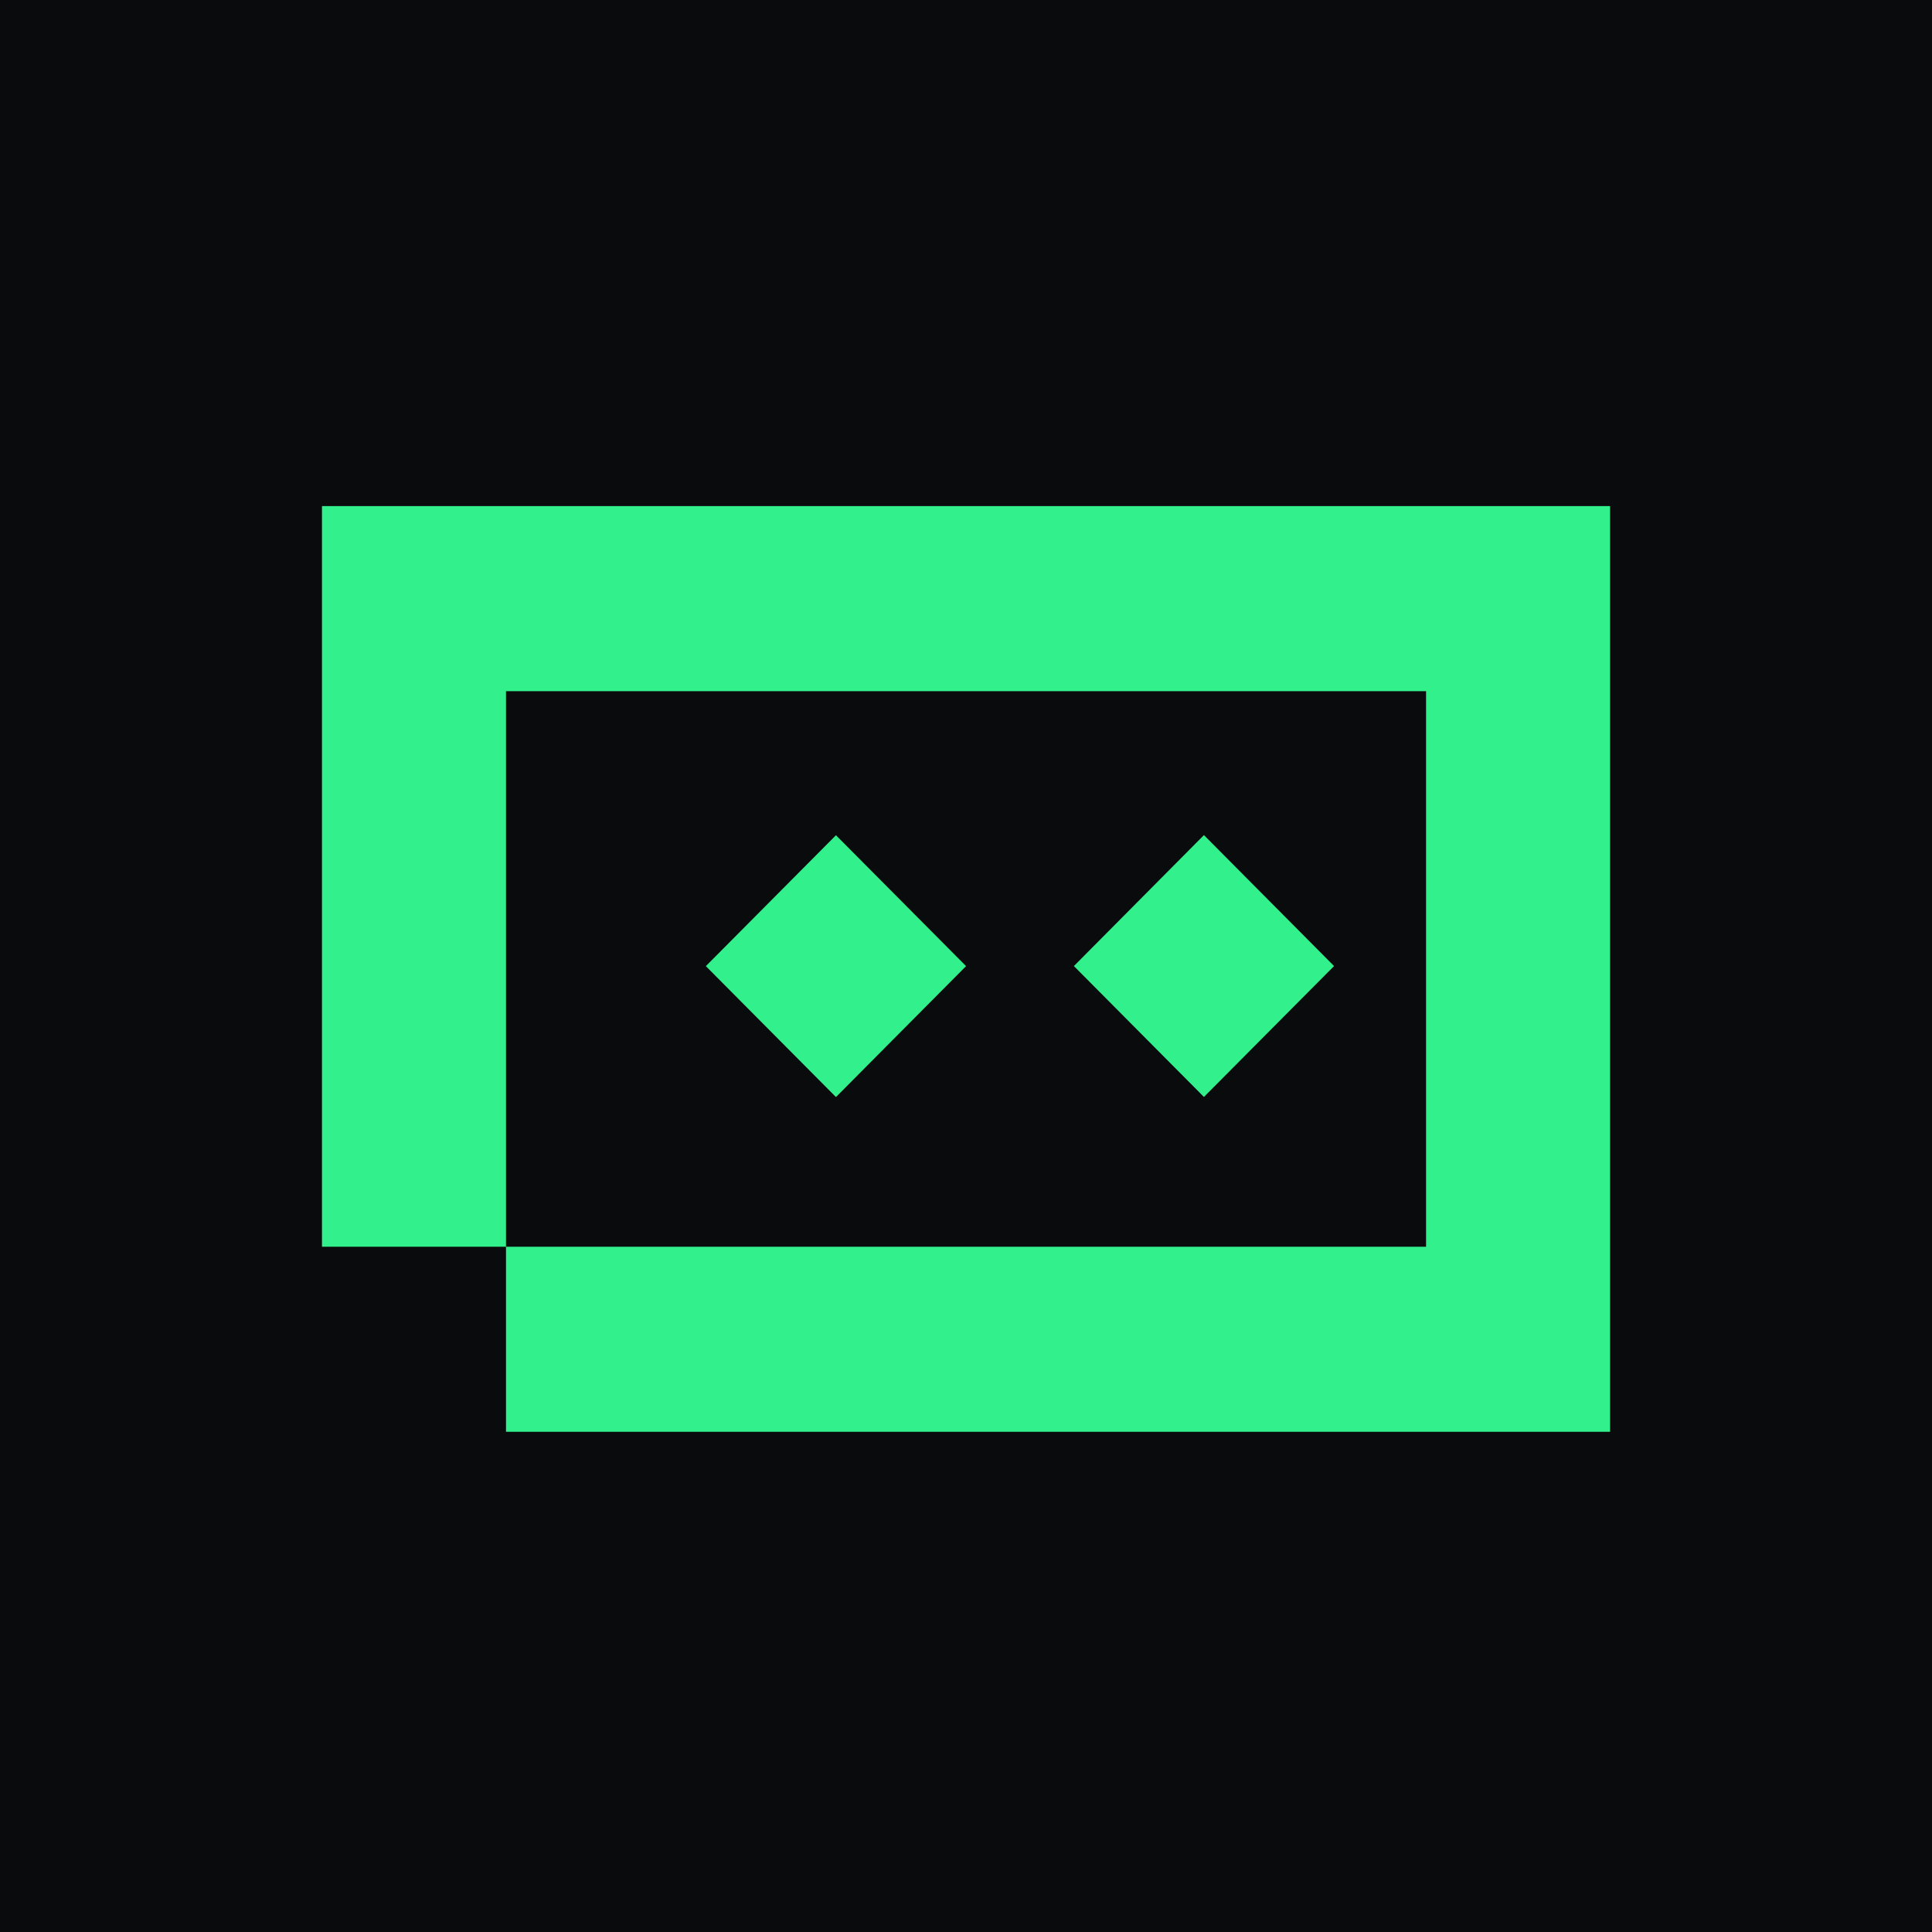
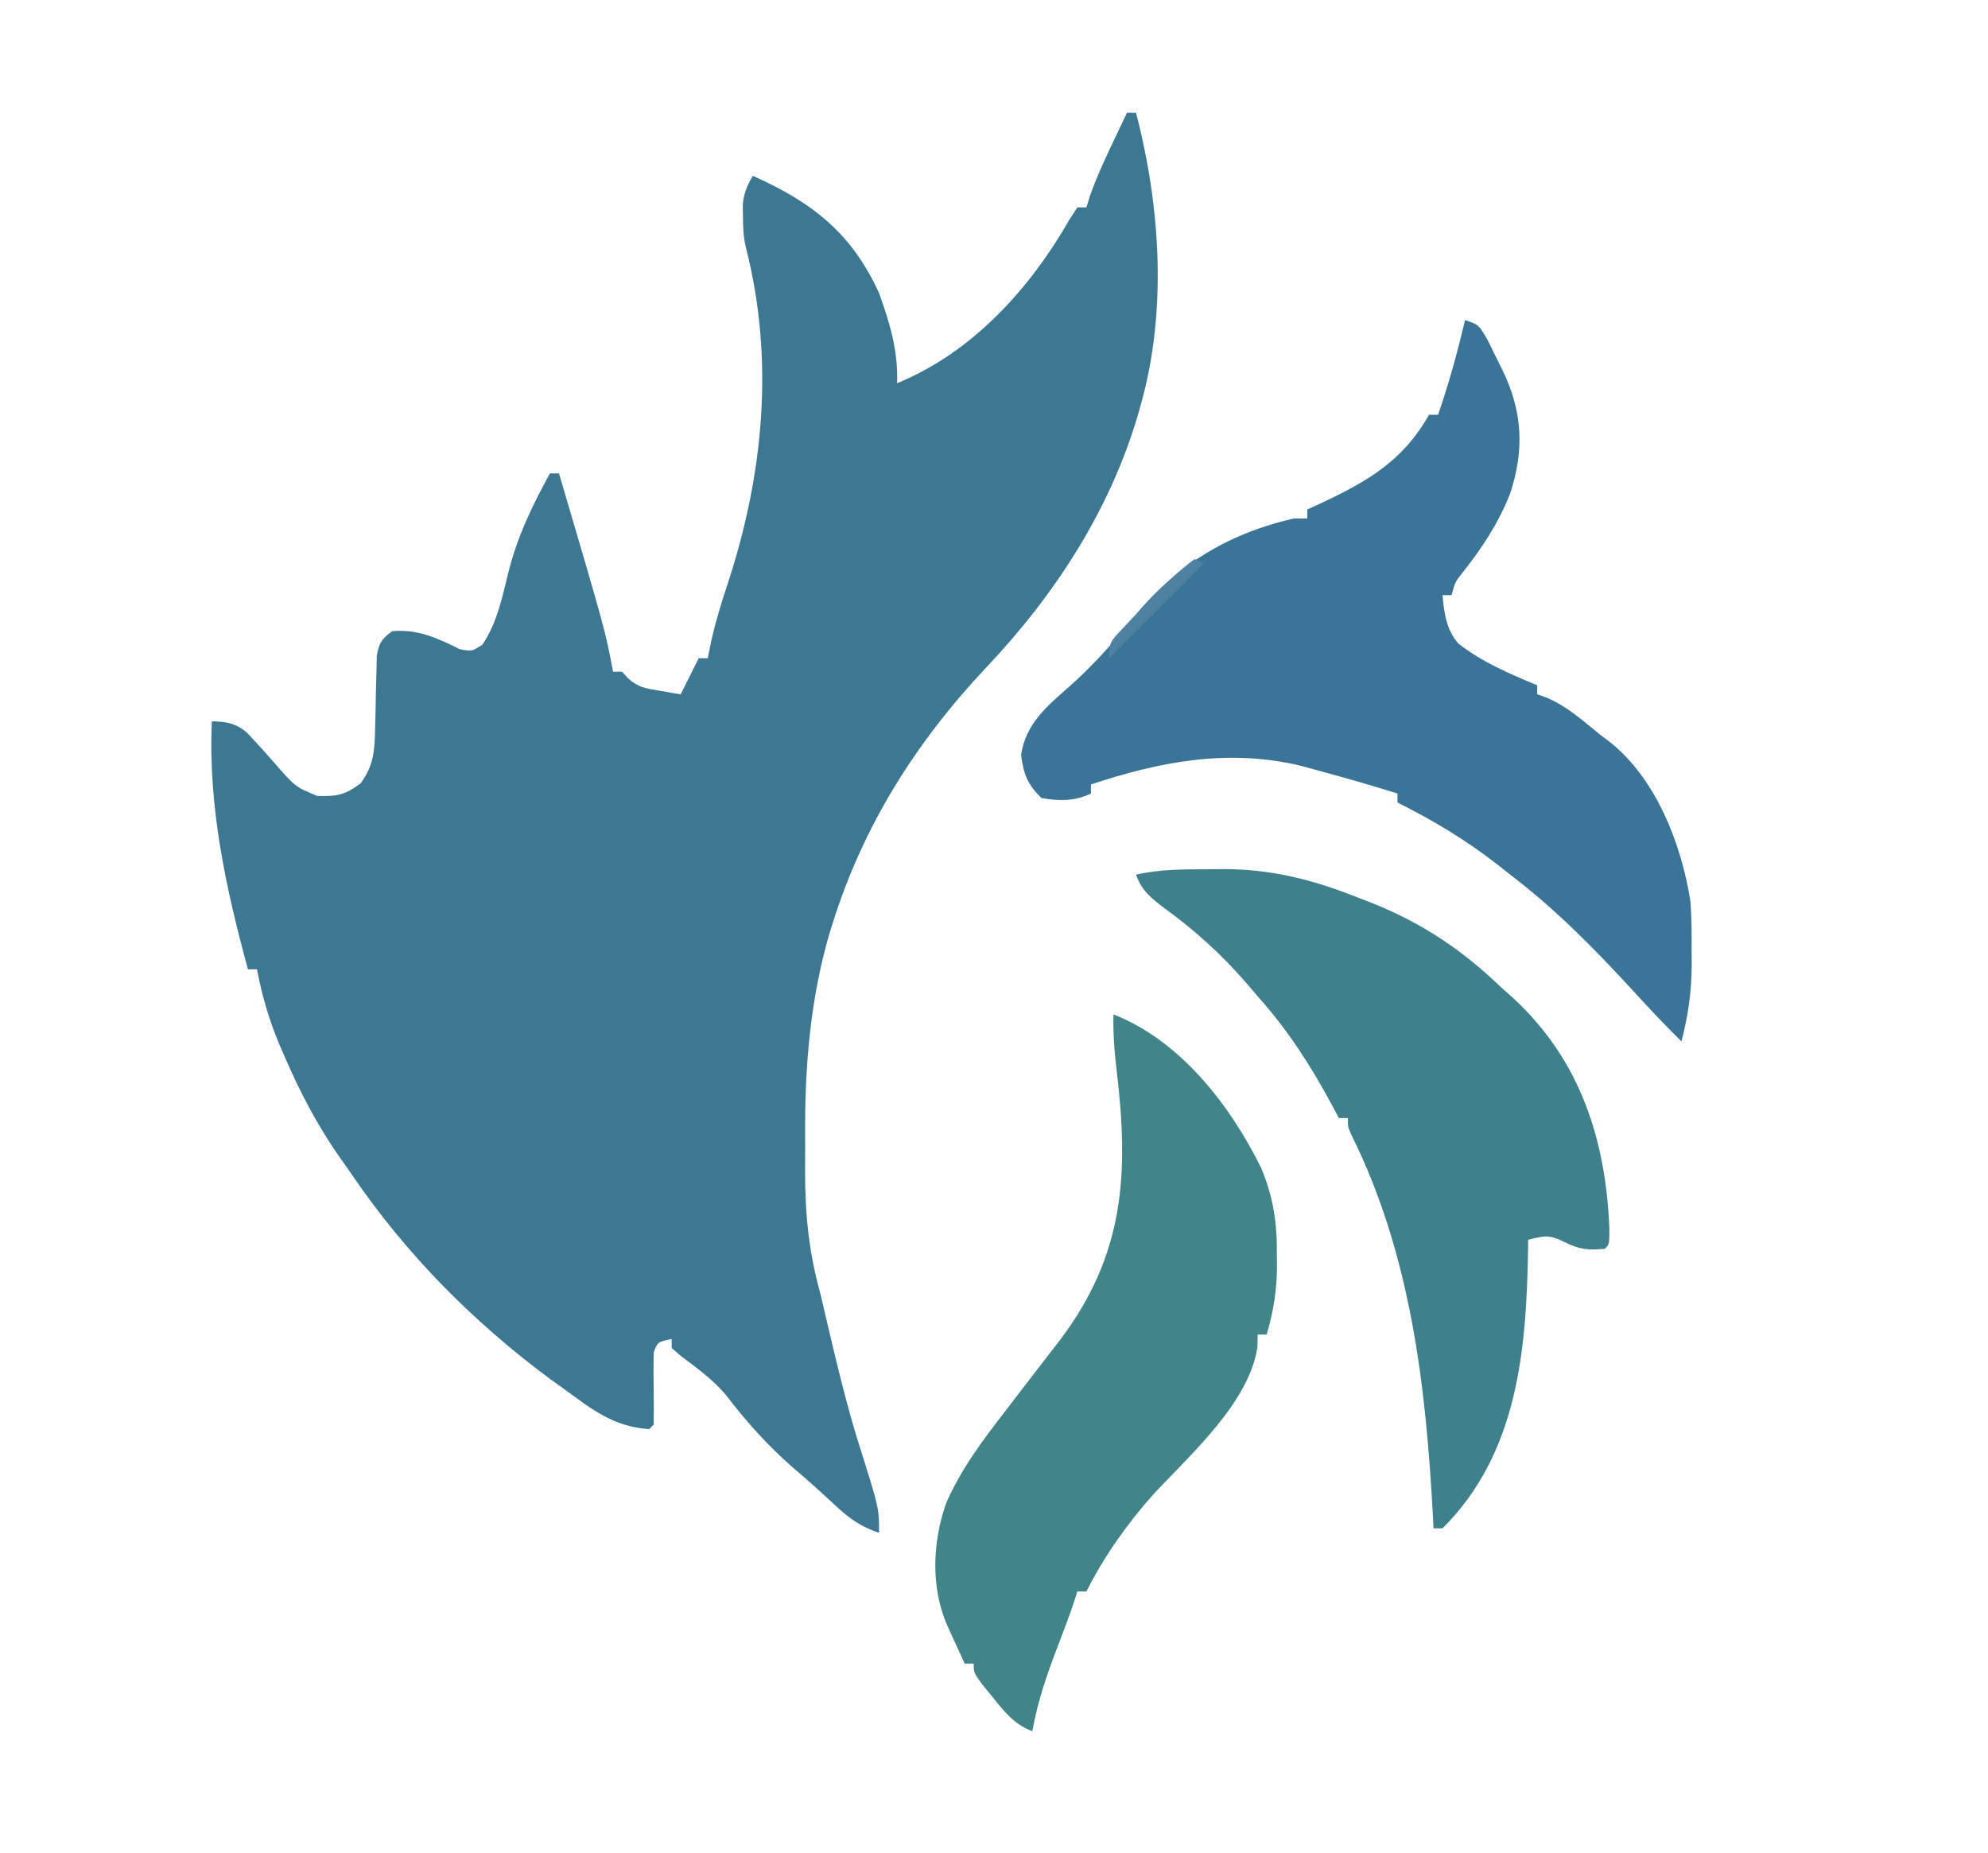
- <svg xmlns="http://www.w3.org/2000/svg" width="32" height="32" viewBox="0 0 32 32" fill="none">
-   <rect width="32" height="32" fill="#0A0B0D" />
-   <path d="M26.668 23.715H8.381V20.65H5.333V8.382H26.668V23.715ZM8.381 20.65H23.62V11.448H8.381V20.65ZM16.001 16.002L13.846 18.171L11.691 16.002L13.846 13.834L16.001 16.002ZM22.096 16.001L19.941 18.169L17.787 16.001L19.941 13.832L22.096 16.001Z" fill="#32F08C" />
+ <svg xmlns="http://www.w3.org/2000/svg" version="1.1" width="441" height="411">
+   <path d="M0 0 C145.53 0 291.06 0 441 0 C441 135.63 441 271.26 441 411 C295.47 411 149.94 411 0 411 C0 275.37 0 139.74 0 0 Z " fill="#FEFEFE" transform="translate(0,0)" />
+   <path d="M0 0 C0.66 0 1.32 0 2 0 C7.429 20.818 8.958 44.114 3 65 C2.812 65.663 2.624 66.326 2.43 67.009 C-3.796 88.237 -16.121 107.141 -31.262 123.086 C-46.837 139.661 -58.524 158.127 -65.312 179.875 C-65.543 180.604 -65.774 181.333 -66.011 182.084 C-70.263 196.696 -71.504 211.66 -71.391 226.809 C-71.375 229.395 -71.391 231.98 -71.41 234.566 C-71.423 244.149 -70.603 252.722 -68 262 C-67.503 264.092 -67.015 266.185 -66.535 268.281 C-64.24 278.012 -61.957 287.683 -58.879 297.199 C-55 309.56 -55 309.56 -55 315 C-59.103 313.623 -61.668 311.764 -64.812 308.812 C-67.847 305.993 -70.891 303.227 -74.062 300.562 C-79.576 295.765 -84.51 290.267 -88.938 284.457 C-91.857 280.979 -95.346 278.496 -98.953 275.77 C-99.629 275.186 -100.304 274.602 -101 274 C-101 273.34 -101 272.68 -101 272 C-104.118 272.646 -104.118 272.646 -105 275 C-105.046 277.695 -105.047 280.369 -105 283.062 C-104.954 285.715 -104.953 288.347 -105 291 C-105.33 291.33 -105.66 291.66 -106 292 C-113.979 291.447 -118.707 287.587 -125 283 C-126.024 282.265 -127.047 281.53 -128.102 280.773 C-145.071 268.183 -159.864 253.227 -171.777 235.784 C-172.94 234.087 -174.127 232.409 -175.316 230.73 C-180.005 223.856 -183.633 216.828 -186.938 209.188 C-187.315 208.316 -187.693 207.445 -188.082 206.547 C-190.36 201.085 -191.878 195.811 -193 190 C-193.66 190 -194.32 190 -195 190 C-199.914 171.916 -203.855 153.844 -203 135 C-199.846 135.034 -197.684 135.42 -195.244 137.489 C-192.698 140.17 -190.244 142.917 -187.83 145.717 C-184.324 149.587 -184.324 149.587 -179.62 151.543 C-175.306 151.654 -173.548 151.411 -170 148.75 C-167.037 144.676 -166.879 141.43 -166.789 136.465 C-166.761 135.408 -166.732 134.352 -166.703 133.264 C-166.651 131.042 -166.607 128.821 -166.57 126.6 C-166.539 125.545 -166.508 124.489 -166.477 123.402 C-166.457 122.438 -166.437 121.474 -166.417 120.48 C-165.937 117.624 -165.31 116.696 -163 115 C-157.35 114.505 -152.949 116.526 -148 119 C-145.319 119.497 -145.319 119.497 -143 118 C-139.715 113.175 -138.562 107.396 -137.188 101.812 C-135.19 93.886 -131.927 87.16 -128 80 C-127.34 80 -126.68 80 -126 80 C-115.735 114.834 -115.735 114.834 -114 124 C-113.34 124 -112.68 124 -112 124 C-111.356 124.706 -111.356 124.706 -110.699 125.426 C-108.489 127.473 -106.758 127.69 -103.812 128.188 C-102.911 128.346 -102.01 128.505 -101.082 128.668 C-100.395 128.778 -99.708 128.887 -99 129 C-98.693 128.386 -98.386 127.773 -98.07 127.141 C-97.047 125.094 -96.023 123.047 -95 121 C-94.34 121 -93.68 121 -93 121 C-92.741 119.734 -92.482 118.468 -92.215 117.164 C-91.234 112.74 -89.908 108.499 -88.487 104.199 C-80.59 80.065 -78.193 54.714 -84.537 29.901 C-85.106 27.564 -85.169 25.404 -85.188 23 C-85.202 22.154 -85.216 21.309 -85.23 20.438 C-84.985 17.846 -84.306 16.23 -83 14 C-69.818 19.889 -61.103 26.655 -55 40 C-52.601 46.671 -50.731 52.867 -51 60 C-34.193 53.133 -21.469 38.958 -12.629 23.492 C-11.823 22.259 -11.823 22.259 -11 21 C-10.34 21 -9.68 21 -9 21 C-8.745 20.172 -8.49 19.345 -8.227 18.492 C-6.847 14.566 -5.164 10.877 -3.375 7.125 C-3.05 6.437 -2.725 5.748 -2.391 5.039 C-1.597 3.358 -0.799 1.679 0 0 Z " fill="#3C7892" transform="translate(250,25)" />
+   <path d="M0 0 C3 1 3 1 5.008 4.422 C5.724 5.859 6.429 7.302 7.125 8.75 C7.664 9.825 7.664 9.825 8.215 10.922 C12.752 20.166 13.223 28.722 9.977 38.523 C7.374 45.124 3.645 50.749 -0.766 56.273 C-2.195 58.093 -2.195 58.093 -3 61 C-3.66 61 -4.32 61 -5 61 C-4.643 65.016 -4.181 68.641 -1.473 71.758 C3.785 75.865 9.873 78.455 16 81 C16 81.66 16 82.32 16 83 C16.735 83.263 17.47 83.526 18.227 83.797 C22.734 85.752 26.213 88.917 30 92 C30.636 92.476 31.271 92.951 31.926 93.441 C42.325 101.535 48.031 116.261 50 129 C50.262 132.672 50.28 136.32 50.25 140 C50.258 140.933 50.265 141.867 50.273 142.828 C50.257 148.846 49.505 154.172 48 160 C44.339 156.392 40.837 152.674 37.375 148.875 C28.798 139.547 20.117 130.687 10 123 C9.064 122.259 8.128 121.518 7.164 120.754 C0.119 115.271 -7.045 110.99 -15 107 C-15 106.34 -15 105.68 -15 105 C-20.864 103.179 -26.761 101.483 -32.688 99.875 C-34.519 99.376 -34.519 99.376 -36.387 98.867 C-52.449 95.012 -67.52 97.864 -83 103 C-83 103.66 -83 104.32 -83 105 C-86.489 106.745 -90.203 106.701 -94 106 C-97.111 102.889 -97.881 100.832 -98.5 96.5 C-97.521 89.645 -92.785 85.635 -87.812 81.312 C-82.71 76.752 -78.357 71.97 -74.098 66.598 C-64.402 54.591 -53.095 47.497 -38 44 C-37.01 44 -36.02 44 -35 44 C-35 43.34 -35 42.68 -35 42 C-33.938 41.515 -32.876 41.031 -31.781 40.531 C-21.553 35.731 -13.705 31.143 -8 21 C-7.34 21 -6.68 21 -6 21 C-3.579 14.083 -1.7 7.126 0 0 Z " fill="#3A7496" transform="translate(325,71)" />
+   <path d="M0 0 C0.991 -0.012 1.981 -0.024 3.002 -0.037 C13.748 -0.058 22.87 2.257 32.812 6.188 C33.806 6.57 34.8 6.953 35.824 7.348 C47.247 11.896 55.944 17.696 64.812 26.188 C65.734 27.011 66.656 27.835 67.605 28.684 C82.371 42.39 88.053 60.013 88.832 79.863 C88.812 83.188 88.812 83.188 87.812 84.188 C84.1 84.533 82.107 84.338 78.75 82.625 C75.373 80.972 74.33 81.292 70.812 82.188 C70.803 82.897 70.794 83.606 70.784 84.336 C70.417 106.554 68.558 129.487 51.812 146.188 C51.153 146.188 50.492 146.188 49.812 146.188 C49.778 145.491 49.744 144.795 49.708 144.077 C48.172 114.861 44.825 85.593 31.66 59.051 C30.812 57.188 30.812 57.188 30.812 55.188 C30.152 55.188 29.492 55.188 28.812 55.188 C28.267 54.16 27.722 53.133 27.16 52.074 C22.446 43.347 17.457 35.611 10.812 28.188 C9.981 27.213 9.15 26.238 8.293 25.234 C2.867 18.98 -2.903 13.733 -9.593 8.84 C-12.642 6.58 -14.897 4.832 -16.188 1.188 C-10.765 -0.032 -5.536 0.004 0 0 Z " fill="#3F808D" transform="translate(268.1875,192.8125)" />
+   <path d="M0 0 C14.853 5.825 25.887 20.155 32.738 34.008 C35.526 40.619 36.317 46.36 36.25 53.438 C36.262 54.649 36.262 54.649 36.273 55.885 C36.256 61.242 35.489 65.853 34 71 C33.34 71 32.68 71 32 71 C31.979 71.928 31.959 72.856 31.938 73.812 C30.091 86.099 17.114 97.569 8.938 106.375 C3.231 112.709 -2.183 120.366 -6 128 C-6.66 128 -7.32 128 -8 128 C-8.268 128.829 -8.536 129.658 -8.812 130.512 C-9.874 133.63 -11.02 136.691 -12.208 139.762 C-14.664 146.125 -16.797 152.261 -18 159 C-22.035 157.445 -24.075 154.822 -26.75 151.5 C-27.549 150.52 -28.348 149.541 -29.172 148.531 C-31 146 -31 146 -31 144 C-31.66 144 -32.32 144 -33 144 C-33.814 142.23 -34.626 140.459 -35.438 138.688 C-35.89 137.701 -36.342 136.715 -36.809 135.699 C-40.573 127.17 -40.172 117.161 -37.125 108.438 C-33.835 100.866 -29.02 94.492 -24 88 C-23.136 86.871 -22.273 85.742 -21.41 84.613 C-19.739 82.434 -18.062 80.259 -16.383 78.086 C-15.596 77.068 -14.81 76.049 -14 75 C-13.276 74.064 -12.551 73.128 -11.805 72.164 C2.48 53.209 3.444 35.271 0.712 12.471 C0.21 8.281 -0.108 4.23 0 0 Z " fill="#418588" transform="translate(247,225)" />
+   <path d="M0 0 C0.66 0.33 1.32 0.66 2 1 C-4.93 7.93 -11.86 14.86 -19 22 C-19 18.43 -18.479 18.071 -16.113 15.566 C-15.504 14.917 -14.895 14.268 -14.268 13.6 C-13.622 12.927 -12.977 12.255 -12.312 11.562 C-11.687 10.894 -11.061 10.226 -10.416 9.537 C-7.131 6.066 -3.84 2.871 0 0 Z " fill="#4F81A3" transform="translate(265,124)" />
</svg>
